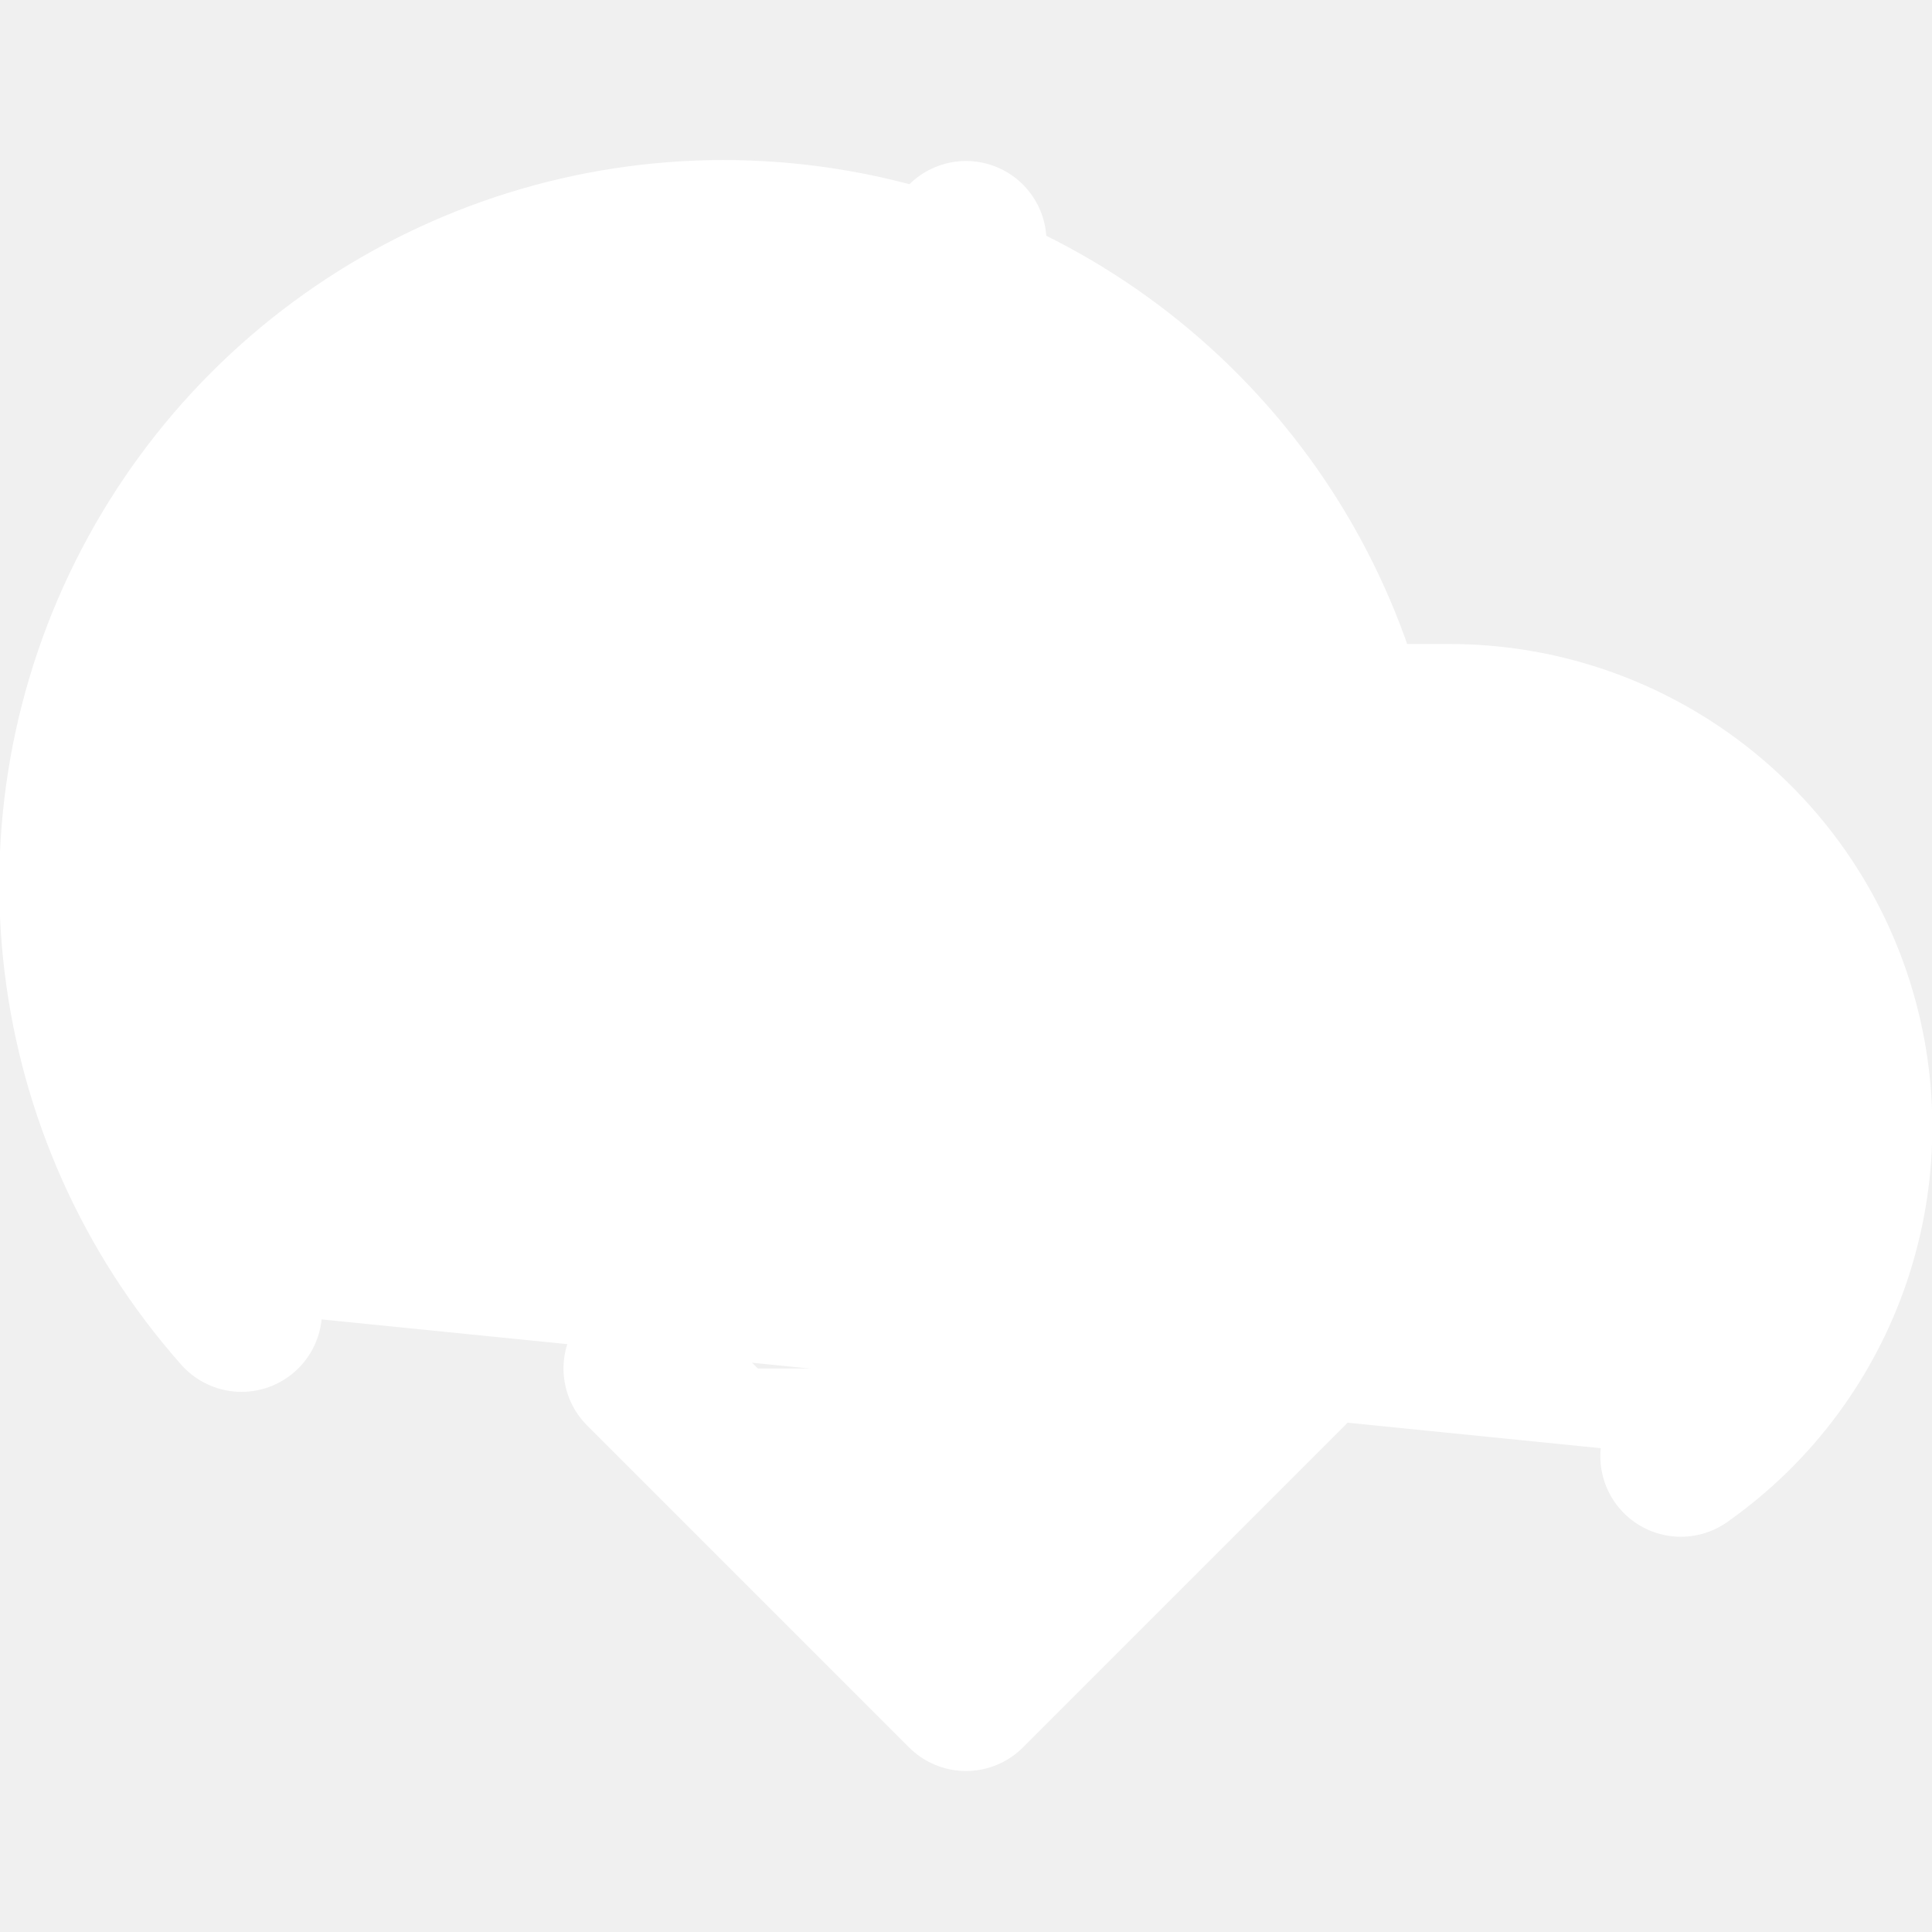
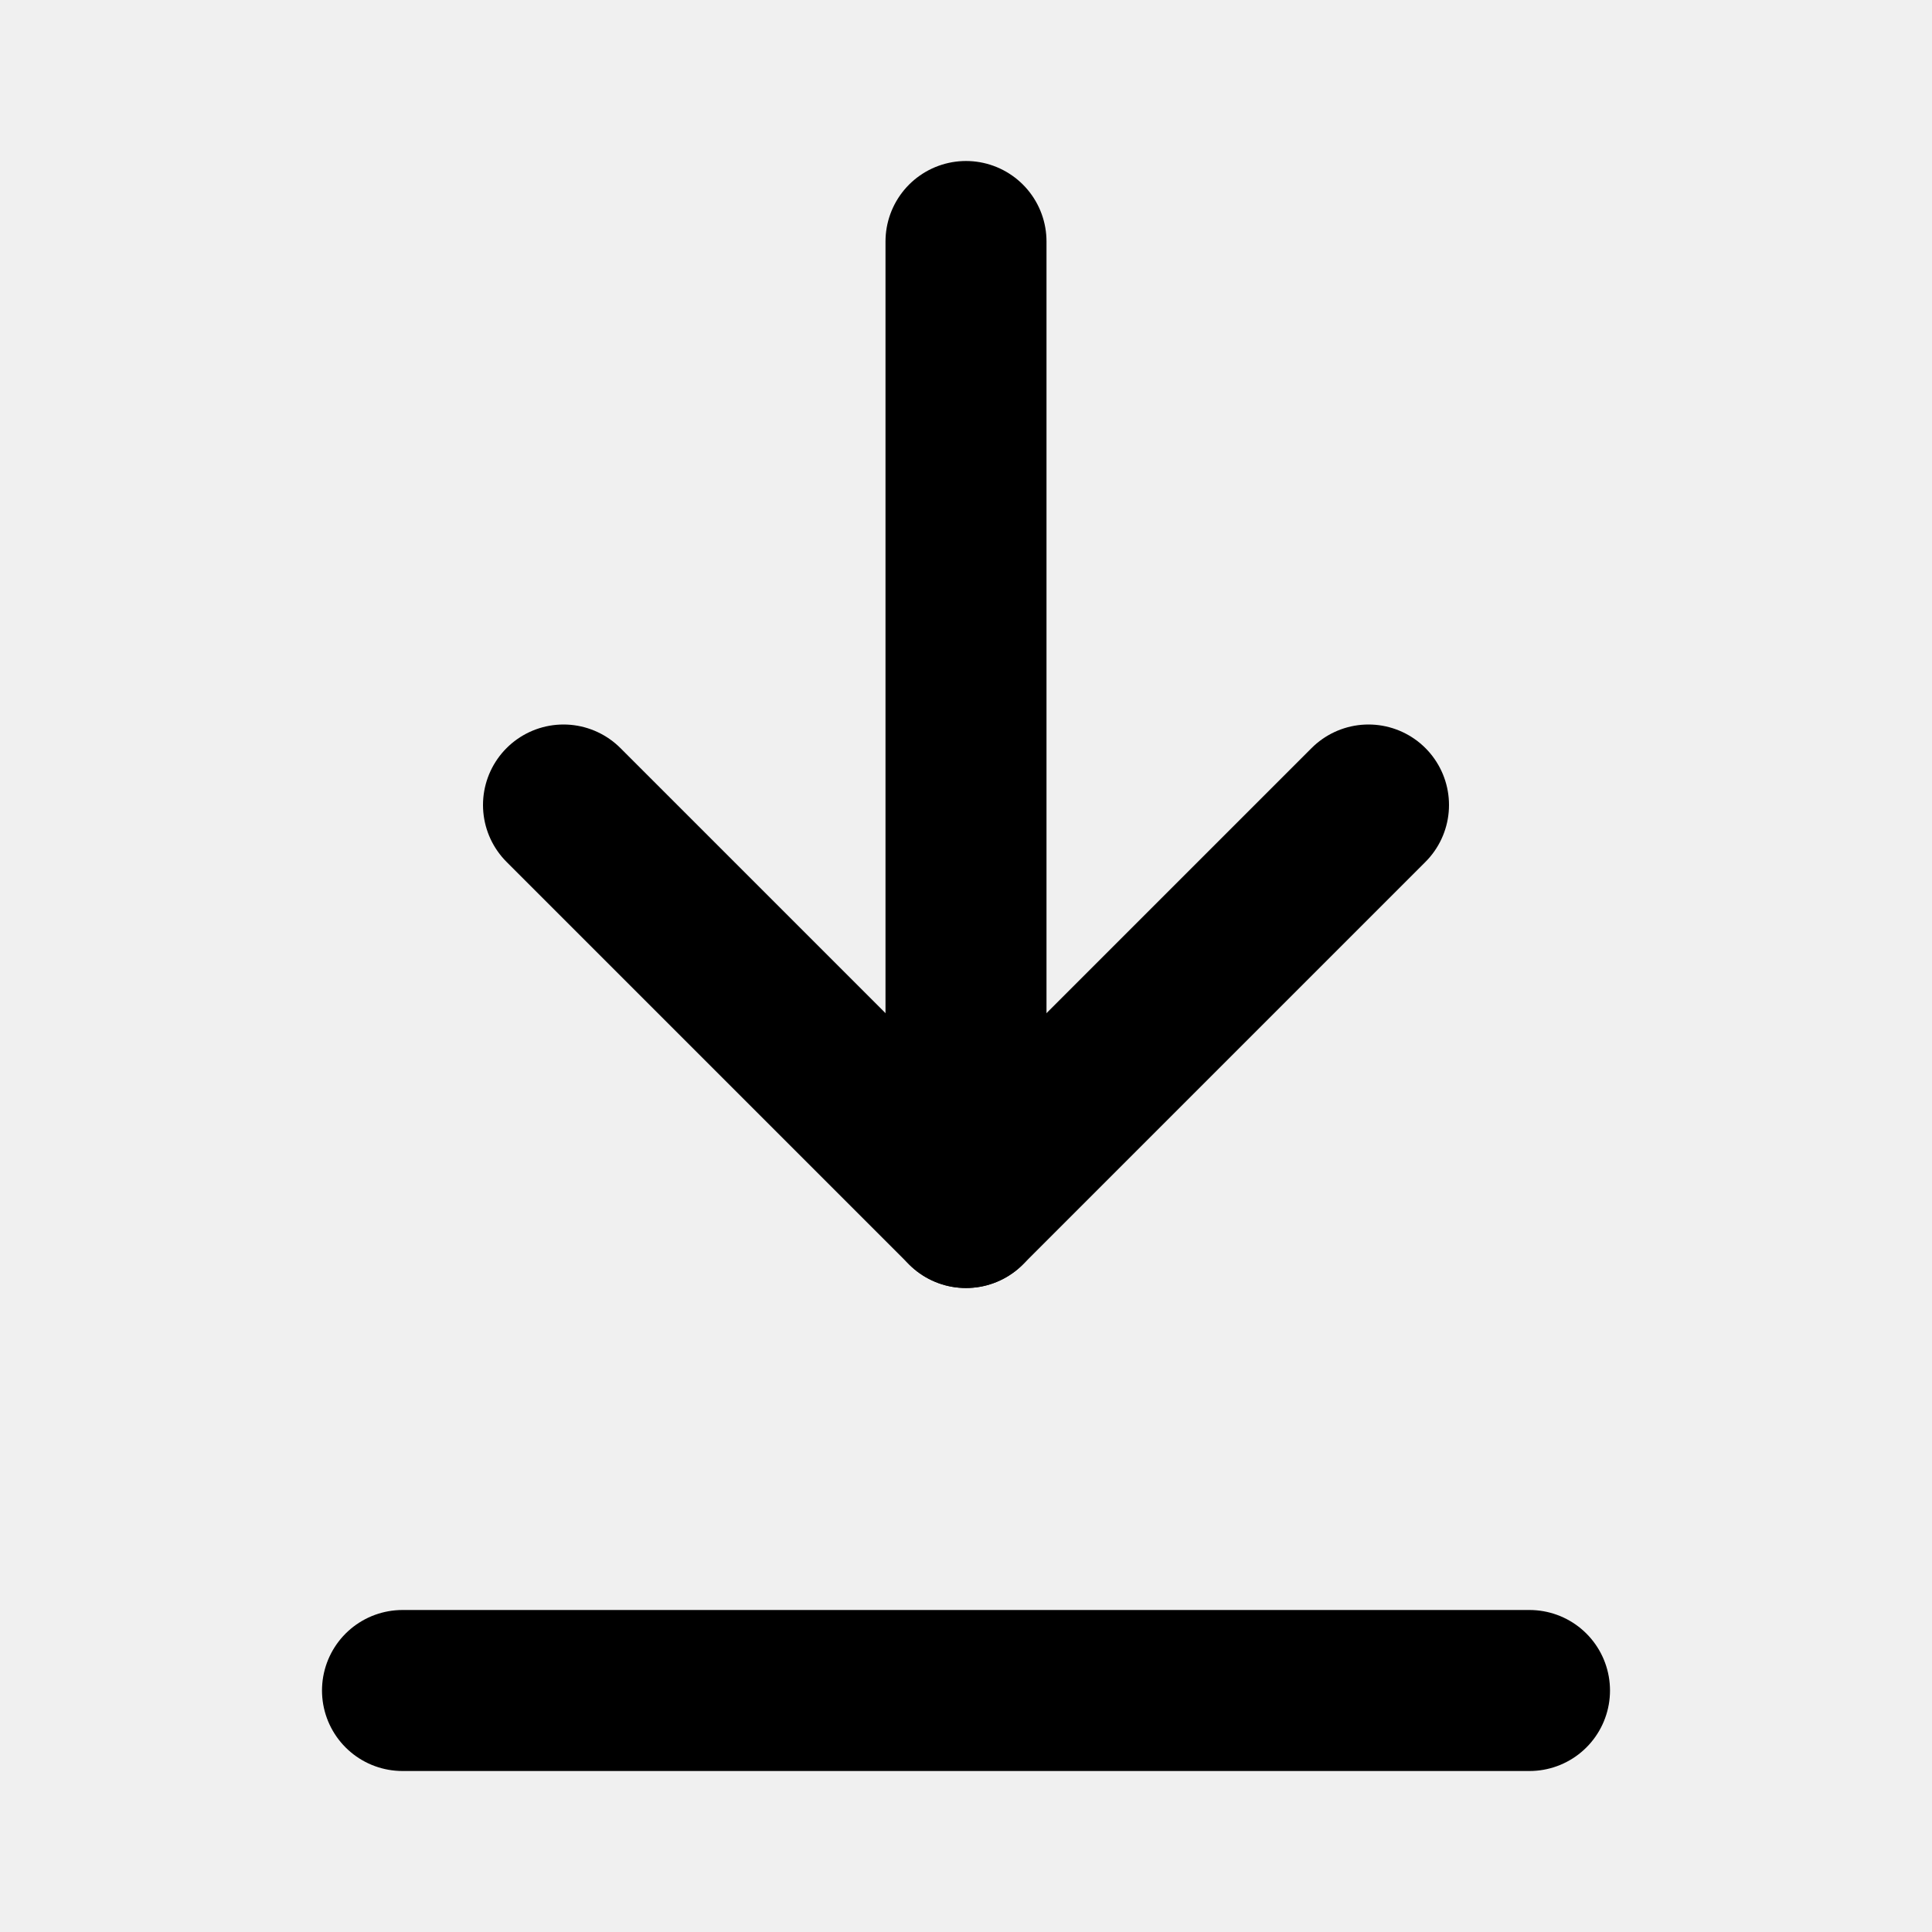
- <svg xmlns="http://www.w3.org/2000/svg" width="24" height="24" viewBox="0 0 24 24" fill="white" stroke="white" stroke-width="2" stroke-linecap="round" stroke-linejoin="round">
-   <polyline points="8 17 12 21 16 17" />
-   <line x1="12" y1="3" x2="12" y2="13" />
-   <path d="M20.88 18.09A5 5 0 0 0 18 9h-1.26A8 8 0 1 0 3 16.29" />
+ <svg xmlns="http://www.w3.org/2000/svg" width="24" height="24" viewBox="0 0 24 24" fill="none" stroke="black" stroke-width="2" stroke-linecap="round" stroke-linejoin="round">
+   <path d="M12 3V15" />
+   <path d="M7 10L12 15L17 10" />
+   <path d="M5 21H19" />
</svg>
